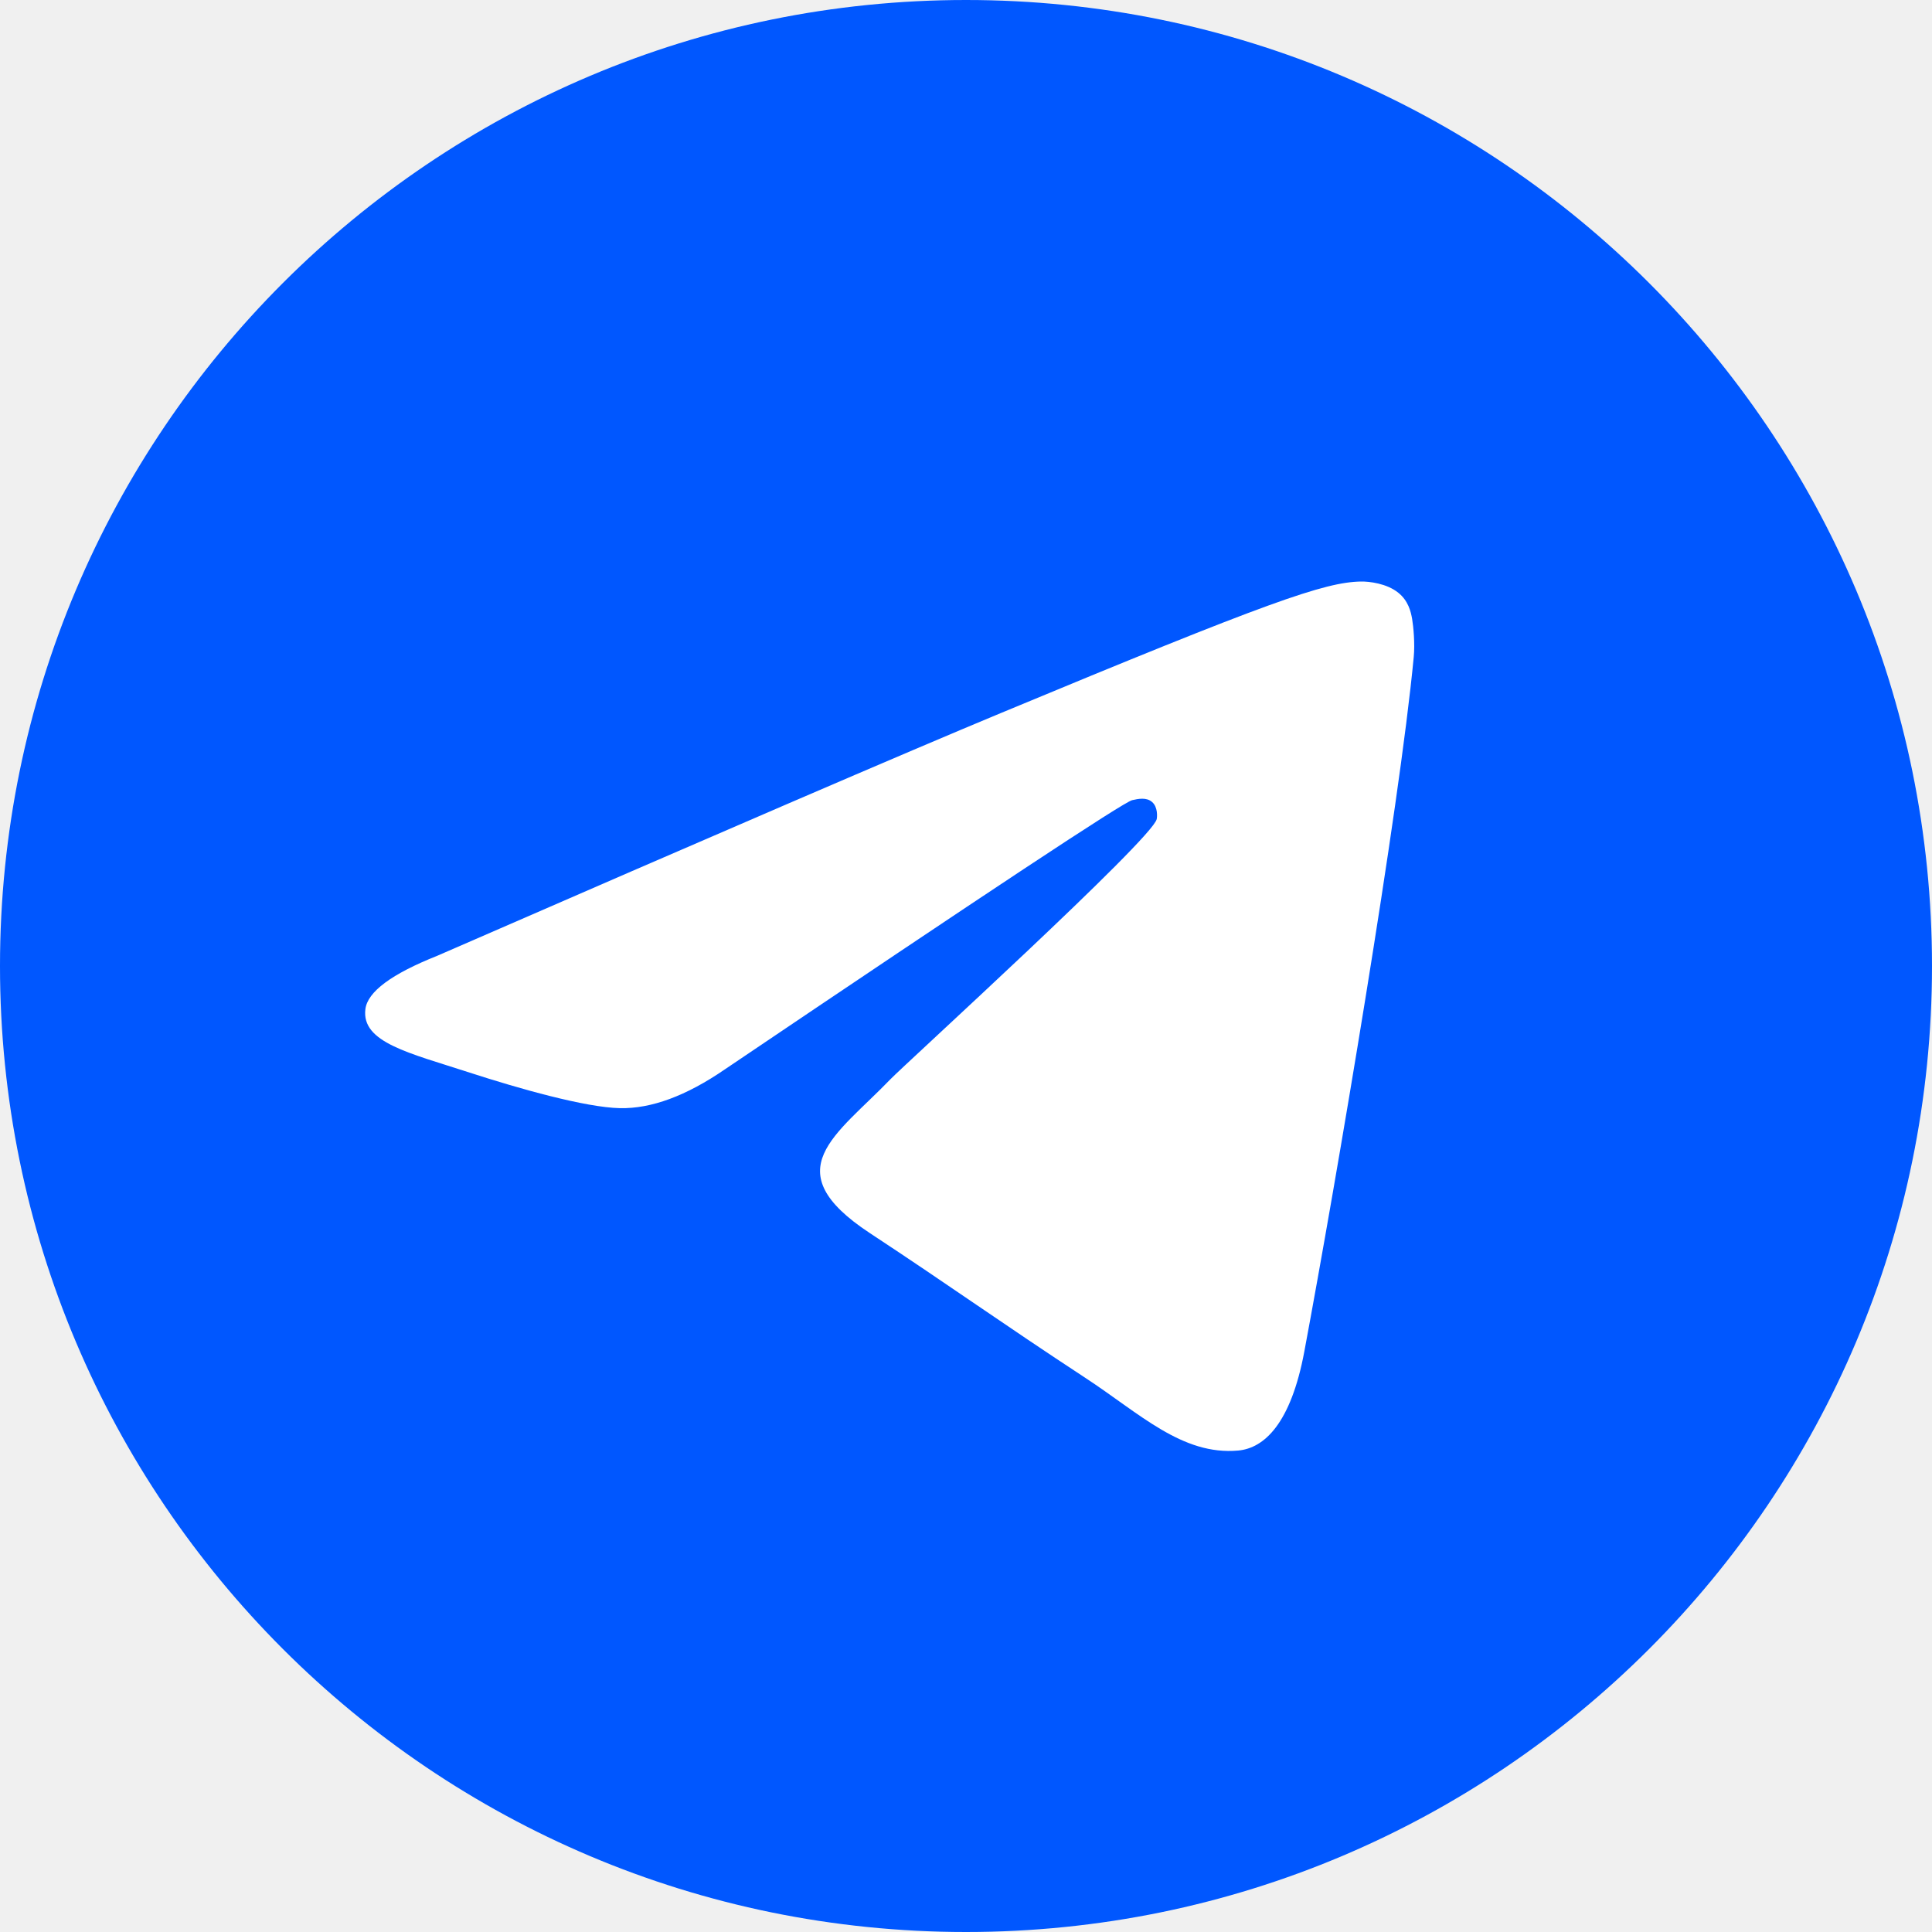
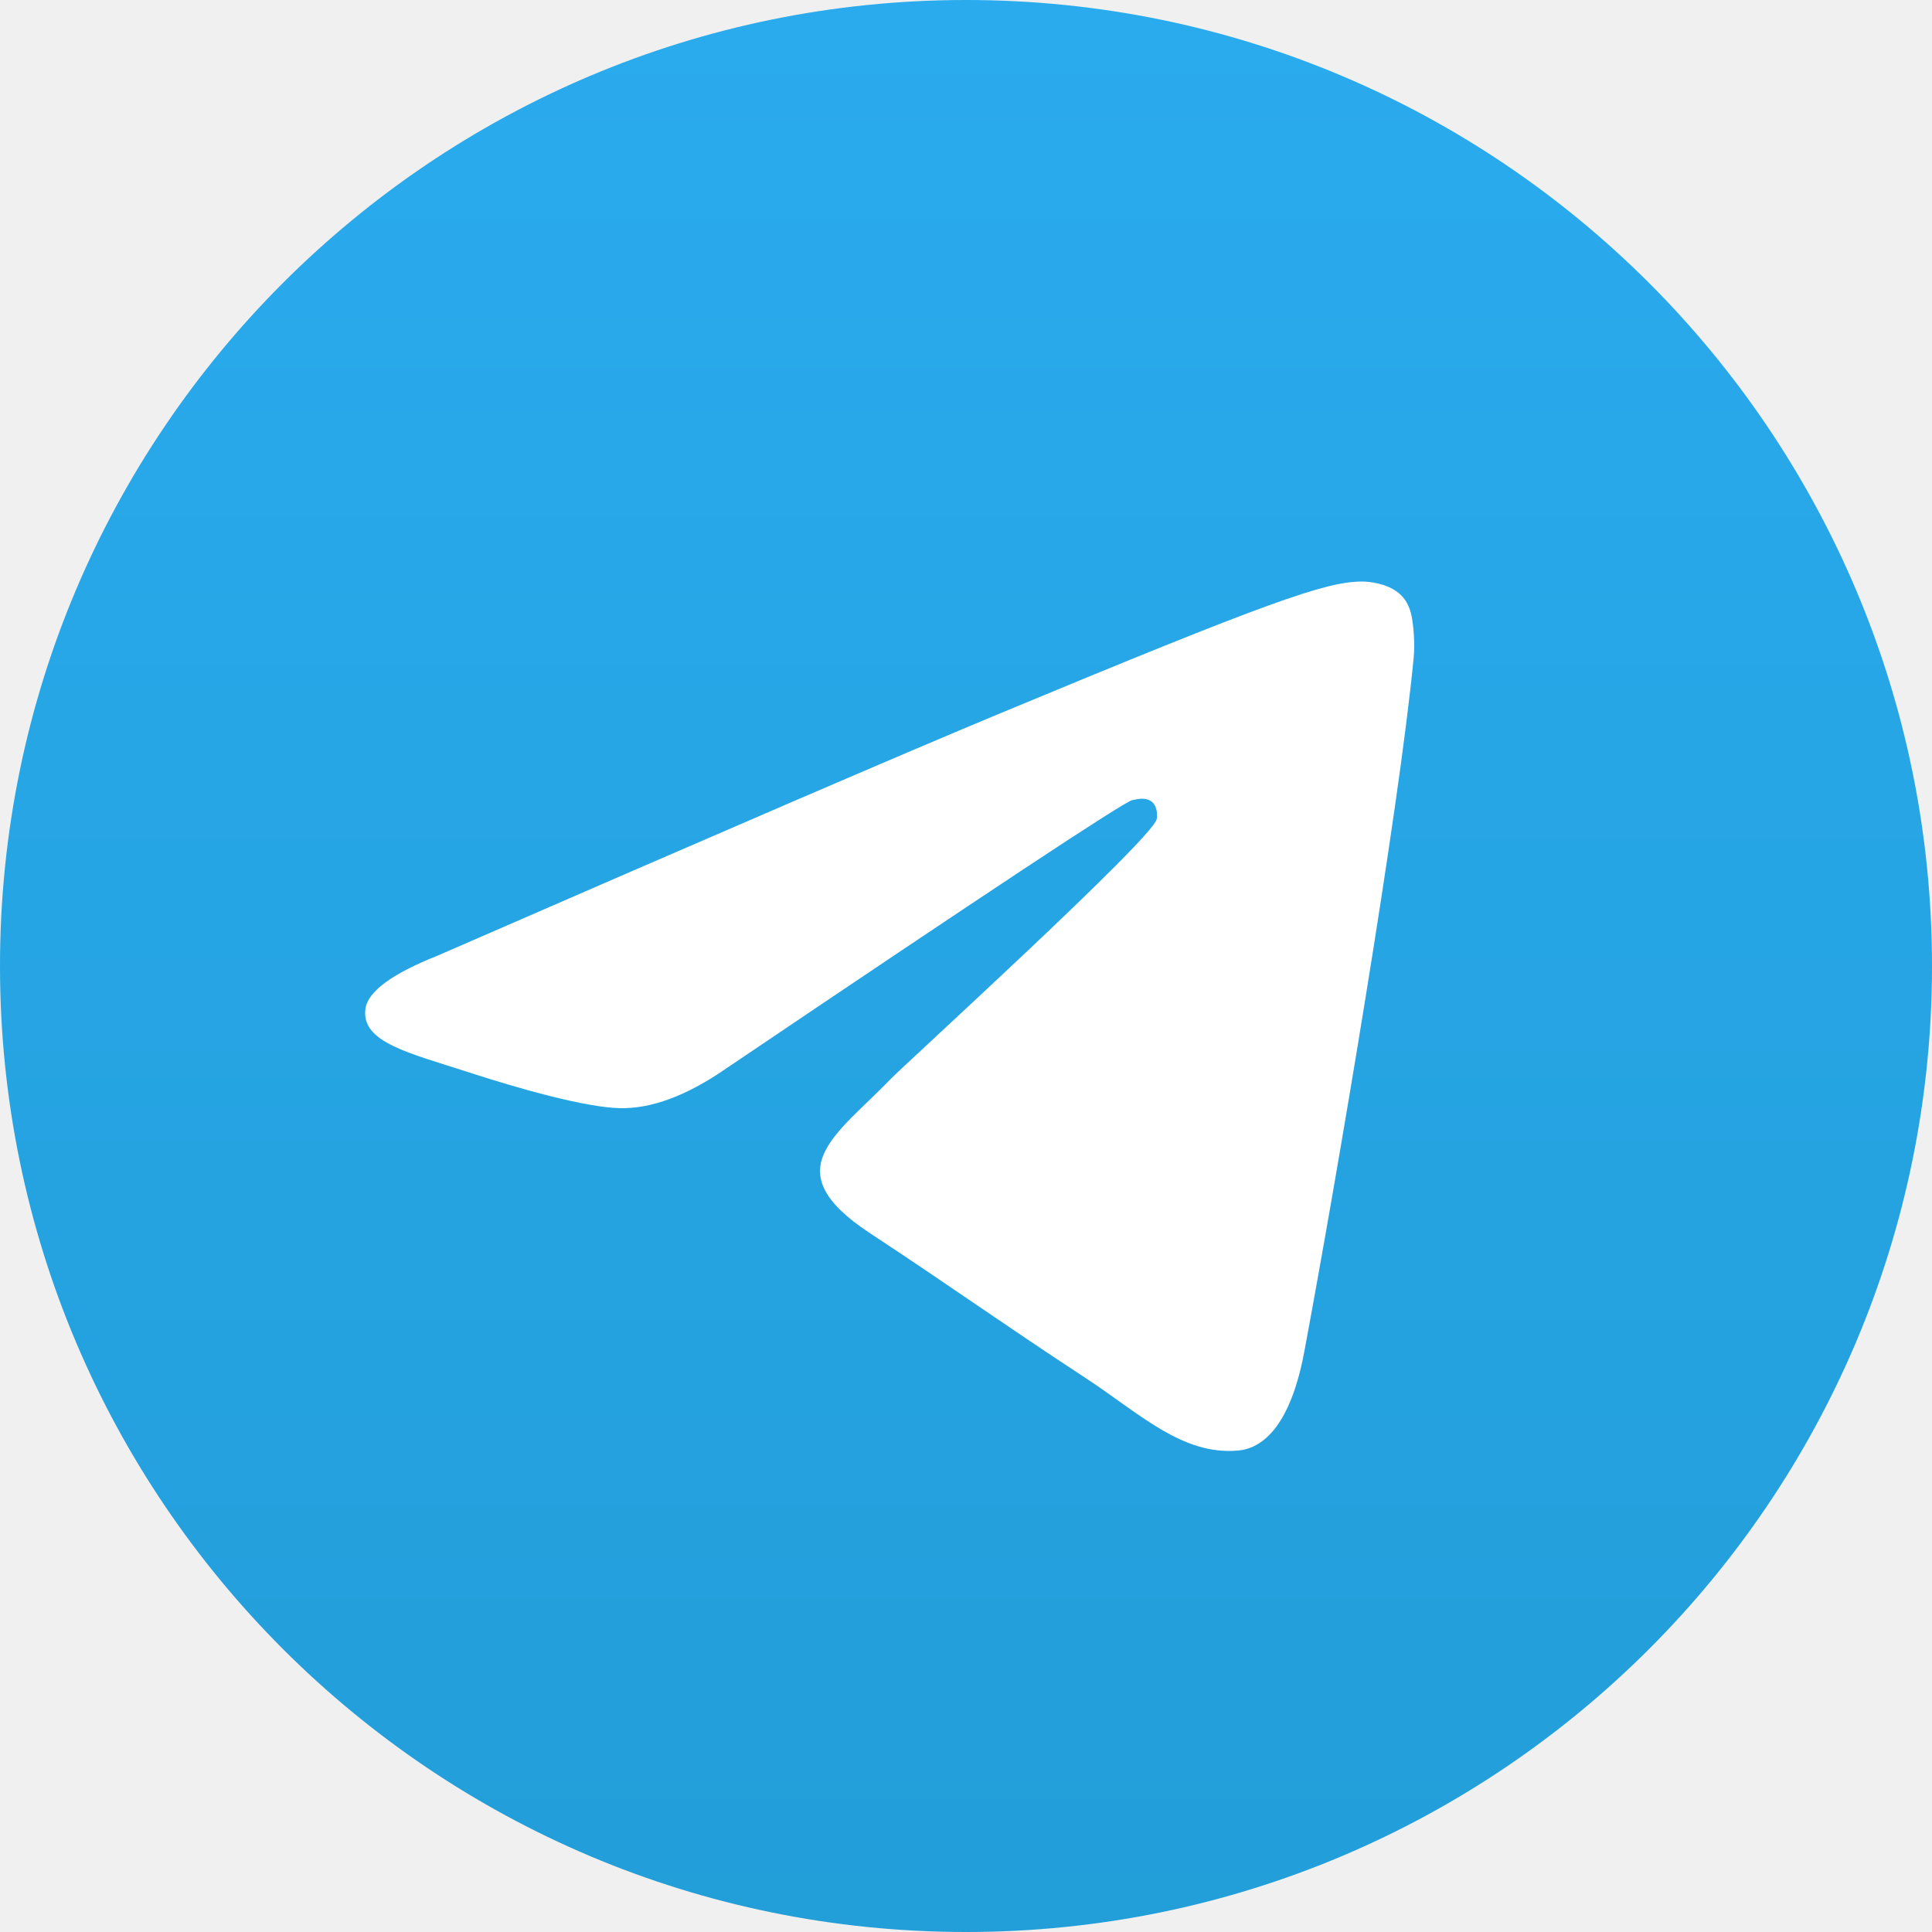
<svg xmlns="http://www.w3.org/2000/svg" width="24" height="24" viewBox="0 0 24 24" fill="none">
-   <g clip-path="url(#clip0_68_493)">
-     <path d="M12 24C18.627 24 24 18.627 24 12C24 5.373 18.627 0 12 0C5.373 0 0 5.373 0 12C0 18.627 5.373 24 12 24Z" fill="#0057FF" />
+   <g clip-path="url(#clip0_132_245)">
+     <path d="M12 24C18.627 24 24 18.627 24 12C24 5.373 18.627 0 12 0C5.373 0 0 5.373 0 12C0 18.627 5.373 24 12 24Z" fill="url(#paint0_linear_132_245)" />
    <path fill-rule="evenodd" clip-rule="evenodd" d="M5.432 11.873C8.93 10.349 11.263 9.344 12.43 8.859C15.763 7.473 16.455 7.232 16.906 7.224C17.006 7.222 17.228 7.247 17.371 7.364C17.493 7.462 17.526 7.595 17.542 7.689C17.558 7.782 17.578 7.995 17.562 8.161C17.382 10.059 16.6 14.663 16.203 16.788C16.035 17.688 15.703 17.989 15.383 18.019C14.686 18.083 14.157 17.558 13.482 17.116C12.425 16.423 11.829 15.992 10.804 15.317C9.619 14.536 10.387 14.107 11.062 13.406C11.239 13.222 14.309 10.429 14.369 10.176C14.376 10.144 14.383 10.026 14.313 9.964C14.243 9.901 14.139 9.923 14.064 9.94C13.958 9.964 12.271 11.079 9.003 13.285C8.524 13.614 8.09 13.774 7.701 13.766C7.273 13.757 6.449 13.524 5.836 13.325C5.084 13.08 4.487 12.951 4.539 12.536C4.566 12.32 4.864 12.099 5.432 11.873Z" fill="white" />
  </g>
  <defs>
-     <clipPath id="clip0_68_493">
+     <linearGradient id="paint0_linear_132_245" x1="12" y1="0" x2="12" y2="23.822" gradientUnits="userSpaceOnUse">
+       <stop stop-color="#2AABEE" />
+       <stop offset="1" stop-color="#229ED9" />
+     </linearGradient>
+     <clipPath id="clip0_132_245">
      <rect width="24" height="24" fill="white" />
    </clipPath>
  </defs>
</svg>
